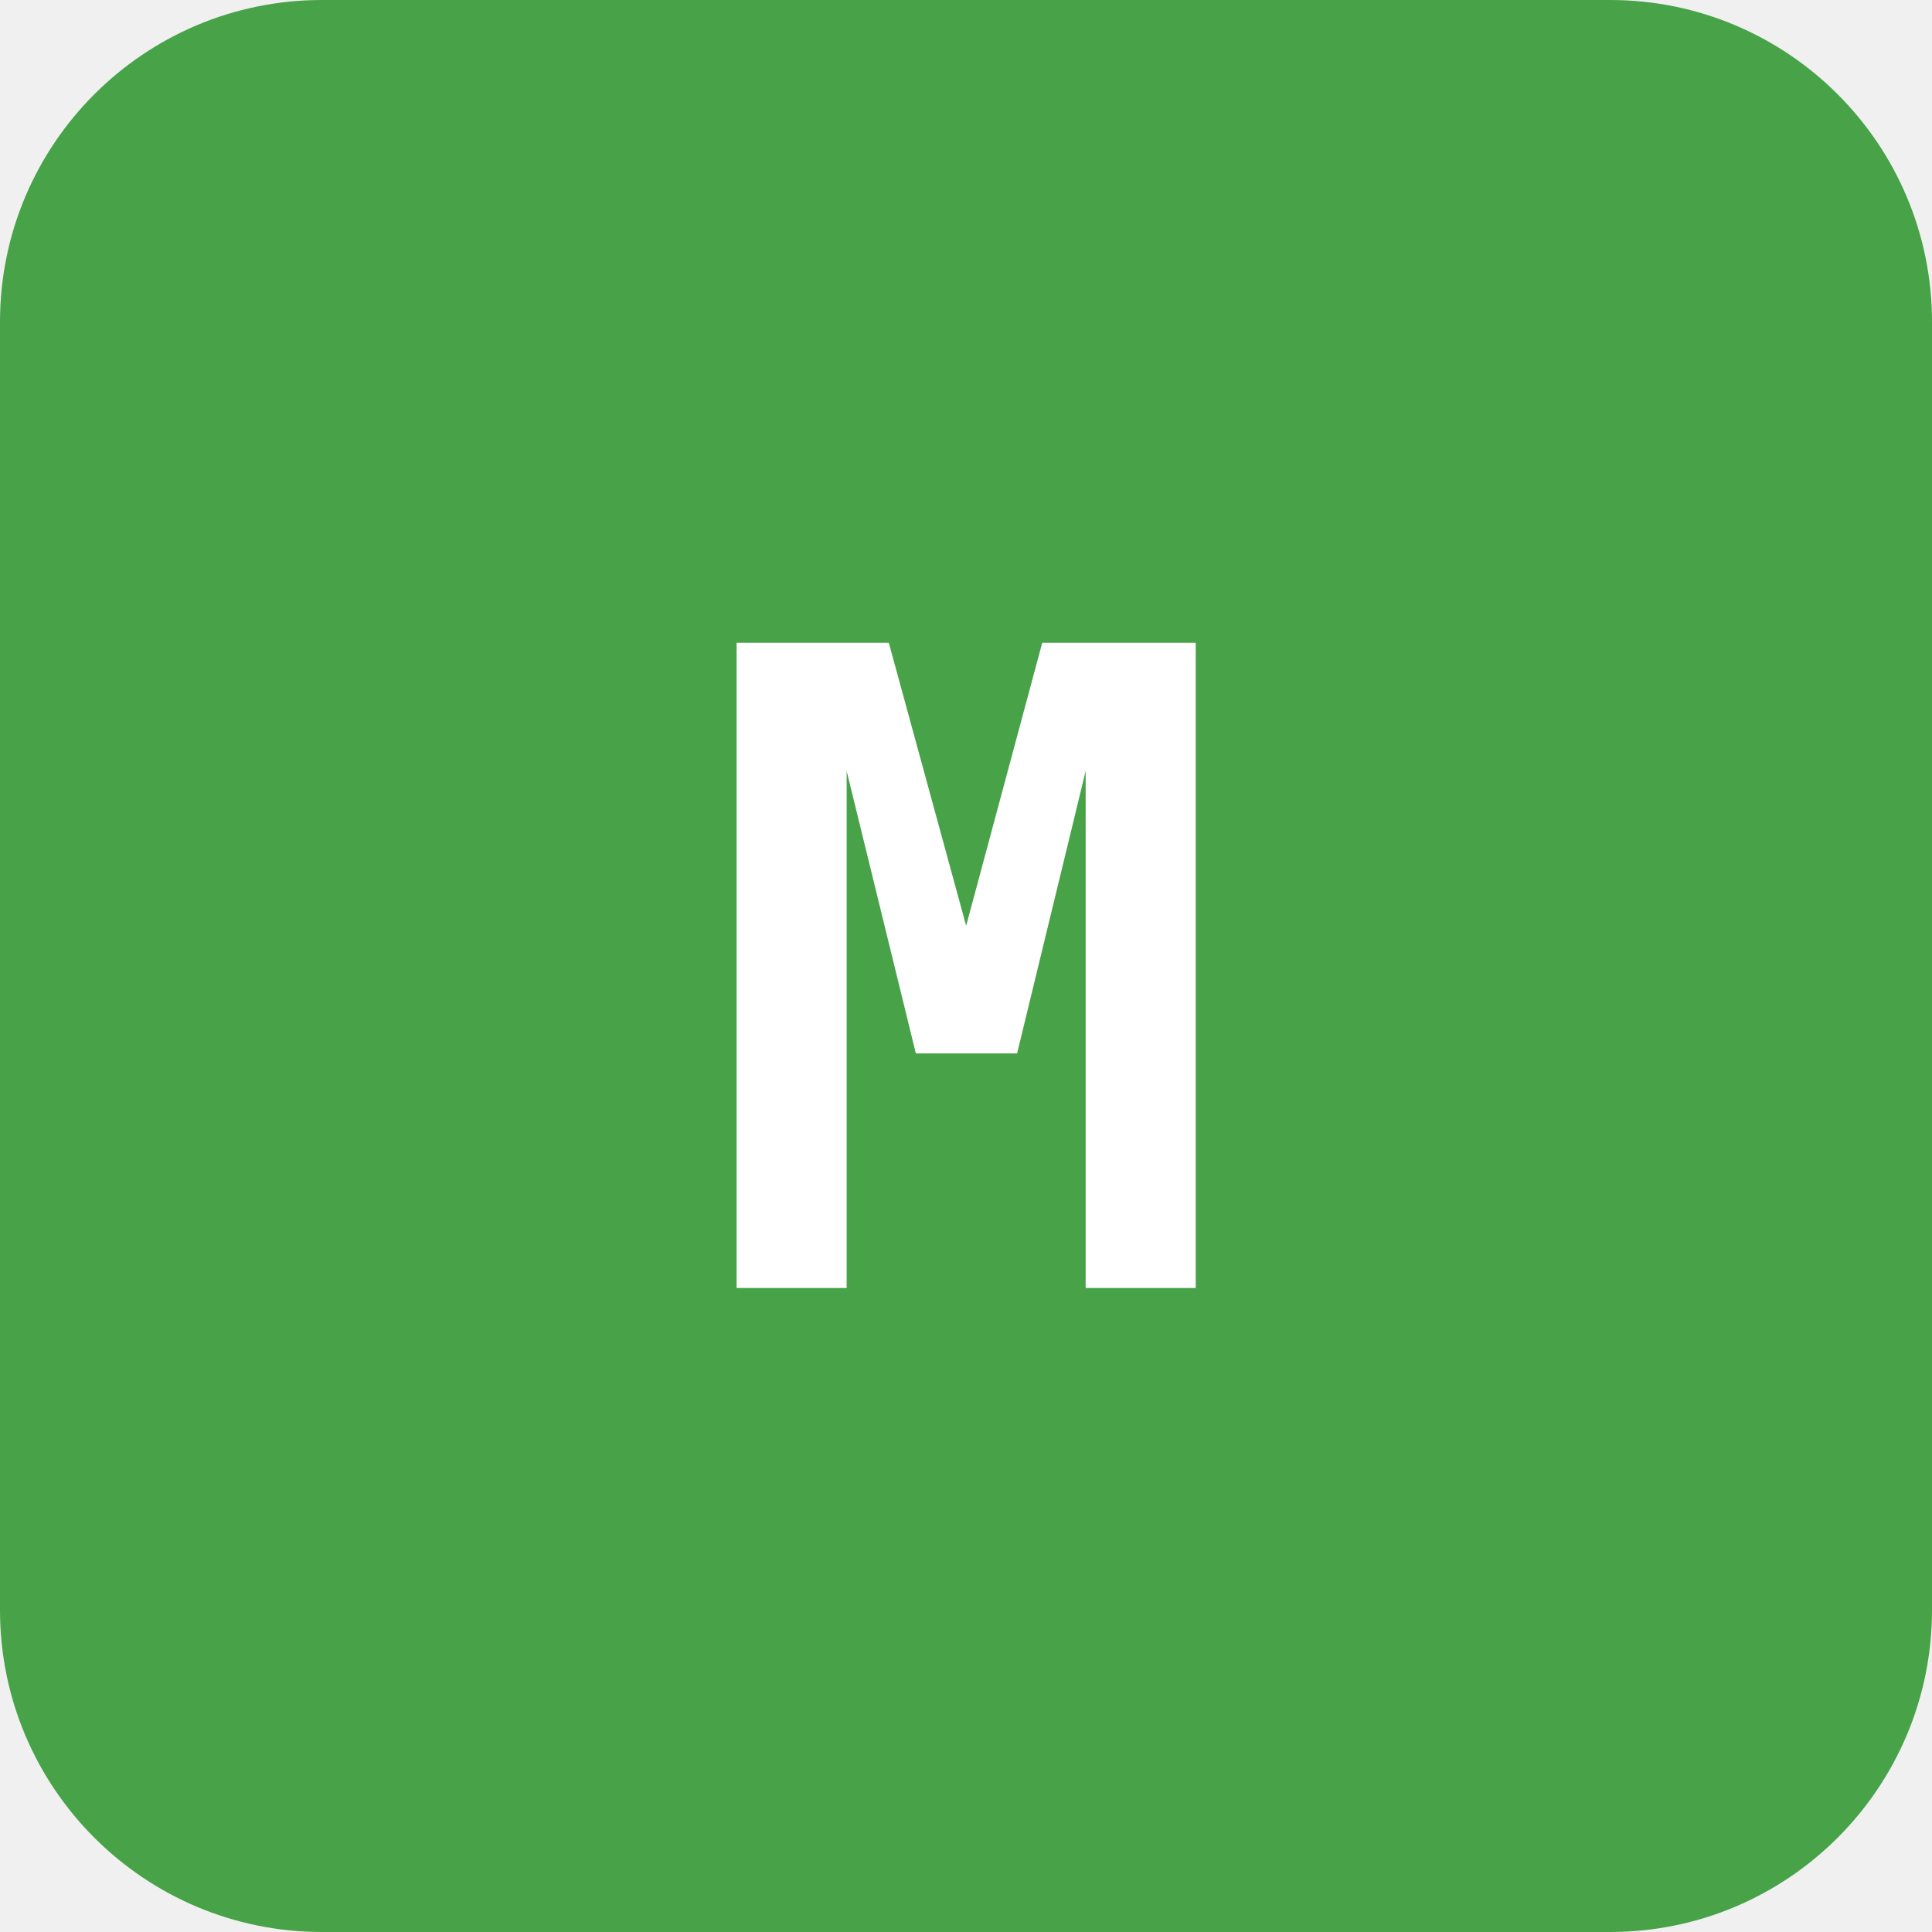
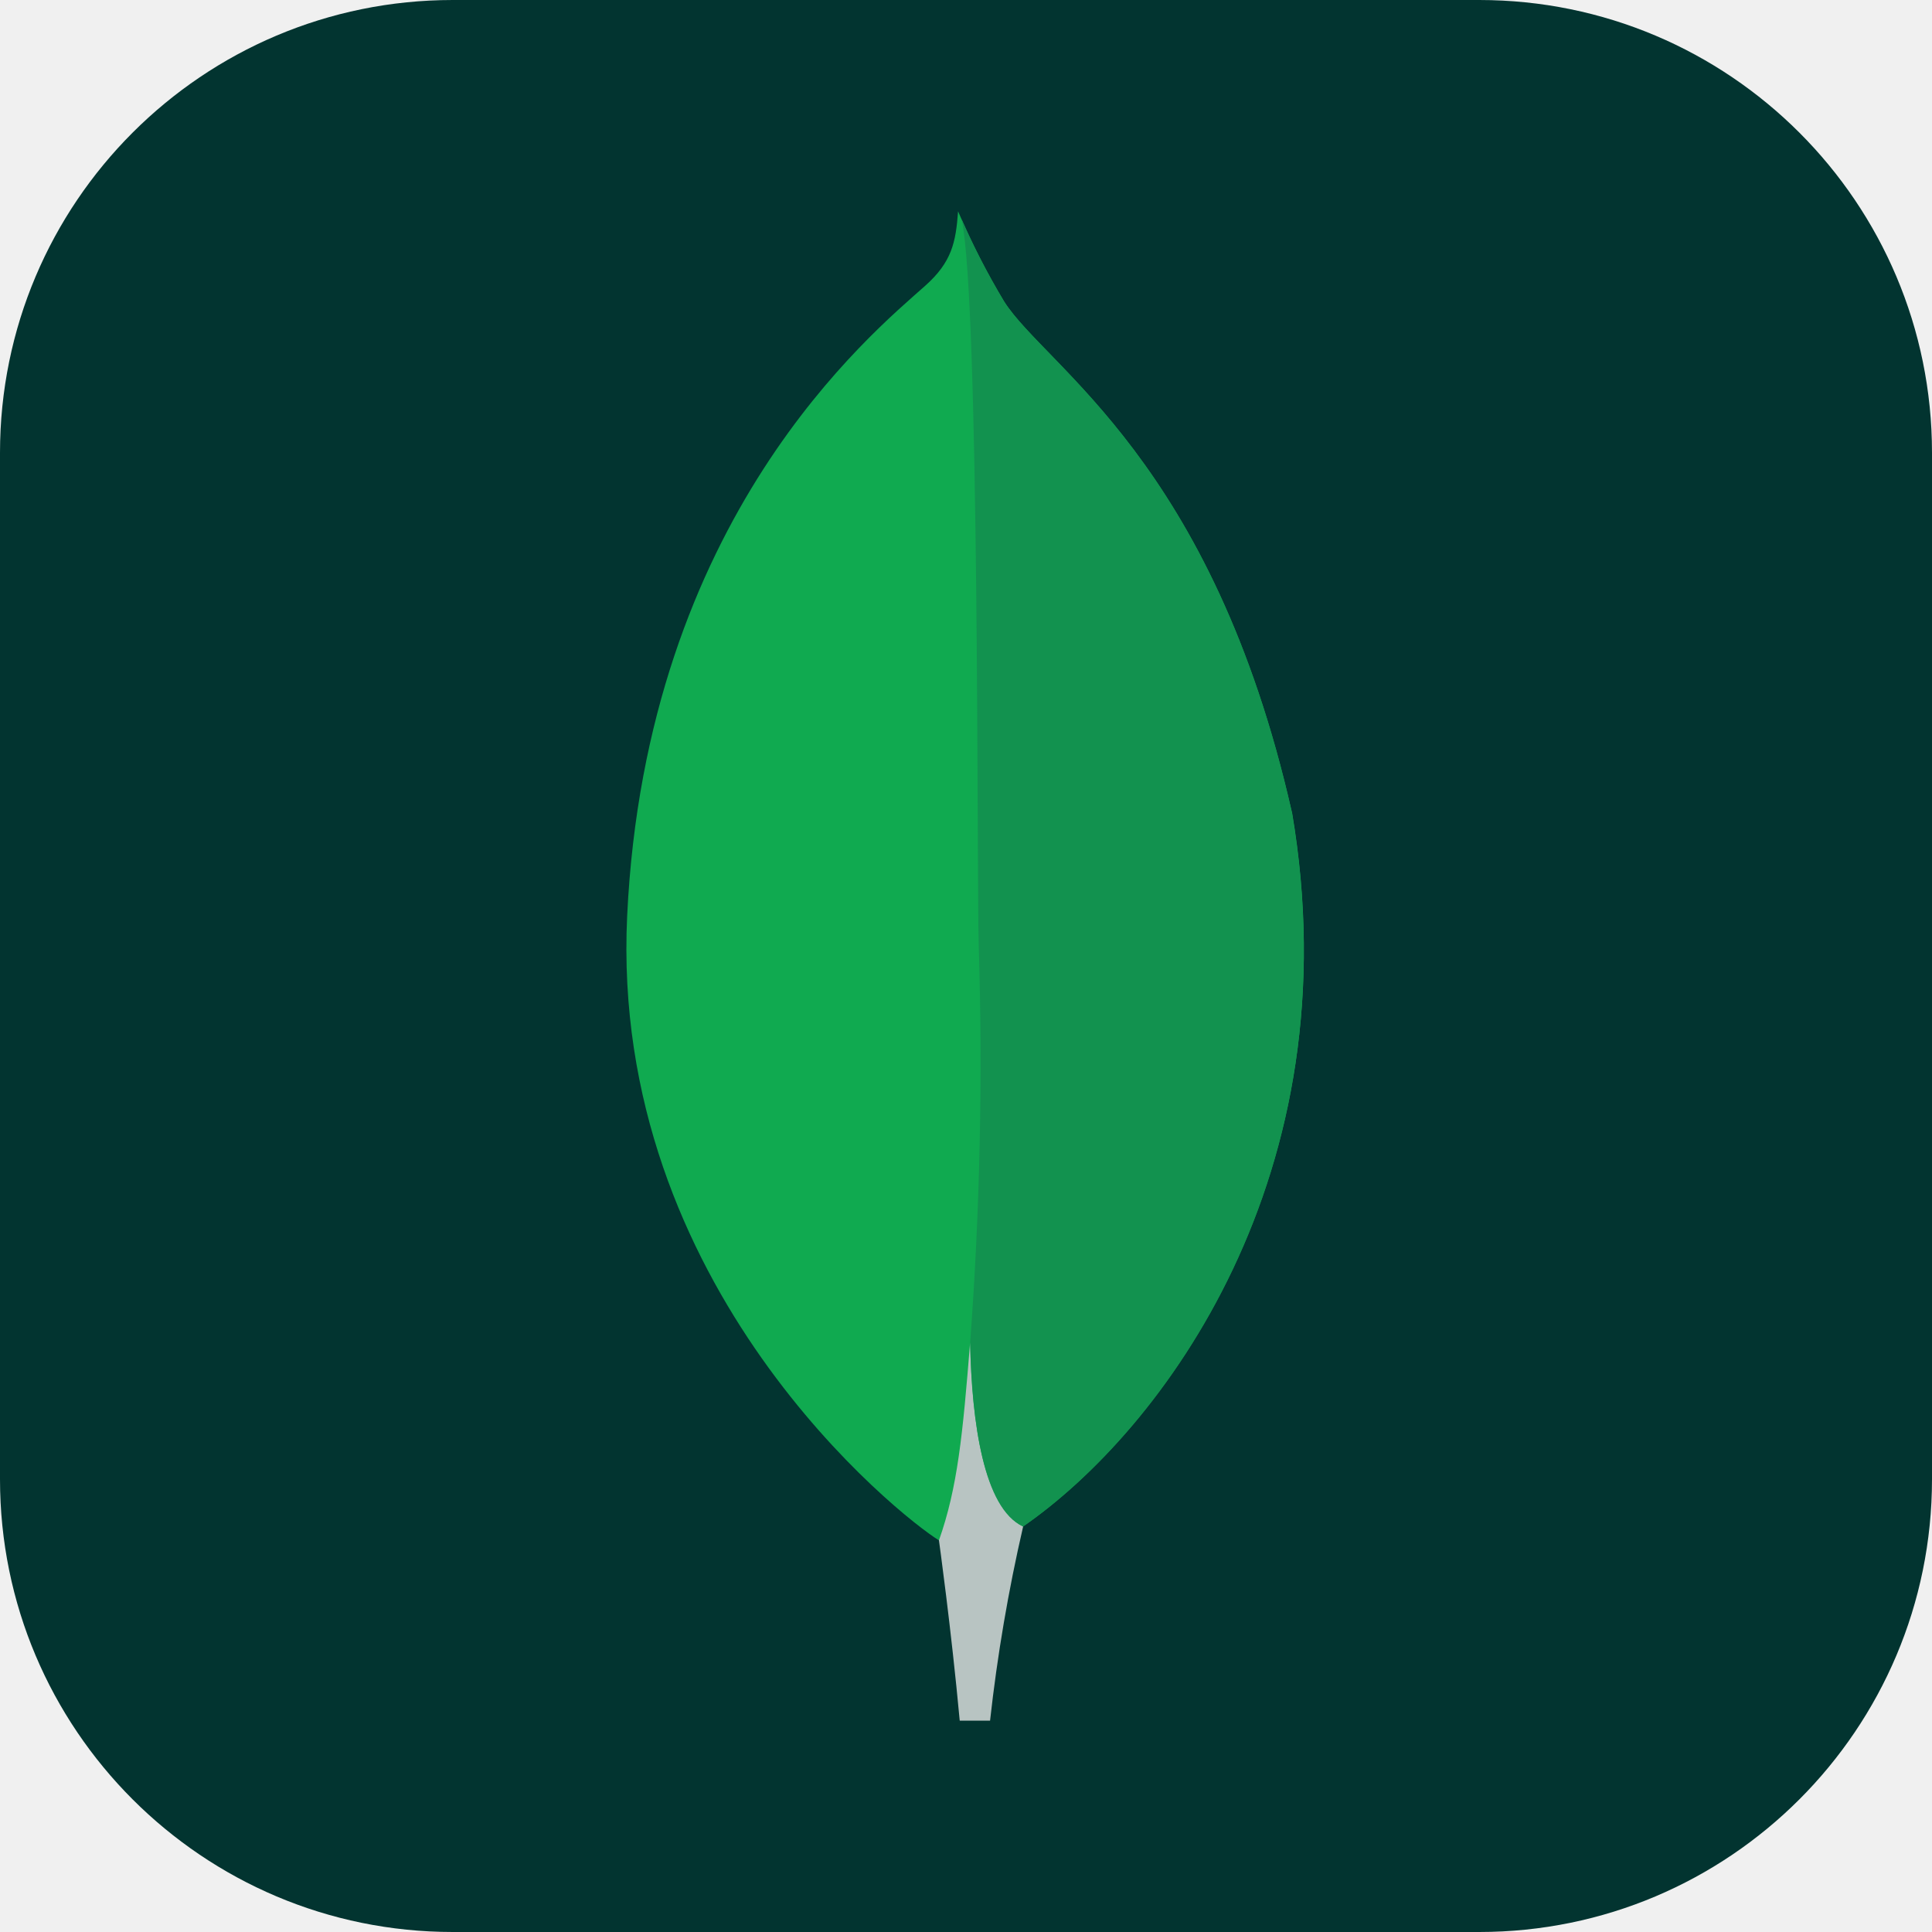
- <svg xmlns="http://www.w3.org/2000/svg" viewBox="0 0 48 48" width="48" height="48">
-   <rect width="48" height="48" rx="8" fill="#47a248" />
-   <text x="24" y="32" font-family="monospace,sans-serif" font-size="22" font-weight="700" fill="#fff" text-anchor="middle">M</text>
+ <svg xmlns="http://www.w3.org/2000/svg" width="256" height="256" viewBox="0 0 256 256">
+   <g fill="none">
+     <rect width="256" height="256" fill="#023430" rx="60" />
+     <path fill="#10AA50" d="M171.173 107.591c-10.537-46.481-32.497-58.855-38.099-67.602A99.398 99.398 0 0 1 126.949 28c-.296 4.13-.84 6.73-4.35 9.862c-7.047 6.283-36.977 30.673-39.496 83.486c-2.347 49.242 36.2 79.605 41.292 82.744c3.916 1.927 8.685.041 11.012-1.728c18.581-12.752 43.969-46.75 35.786-94.773" />
+     <path fill="#B8C4C2" d="M128.545 177.871c-.97 12.188-1.665 19.27-4.129 26.235c0 0 1.617 11.603 2.753 23.894h4.019a223.446 223.446 0 0 1 4.384-25.732c-5.203-2.56-6.827-13.702-7.027-24.397Z" />
+     <path fill="#12924F" d="M135.565 202.275c-5.258-2.429-6.779-13.806-7.013-24.404a499.824 499.824 0 0 0 1.136-52.545c-.276-9.194.13-85.158-2.265-96.28a92.425 92.425 0 0 0 5.651 10.936c5.602 8.754 27.569 21.128 38.099 67.609c8.203 47.941-17.047 81.849-35.608 94.684Z" />
+   </g>
</svg>
